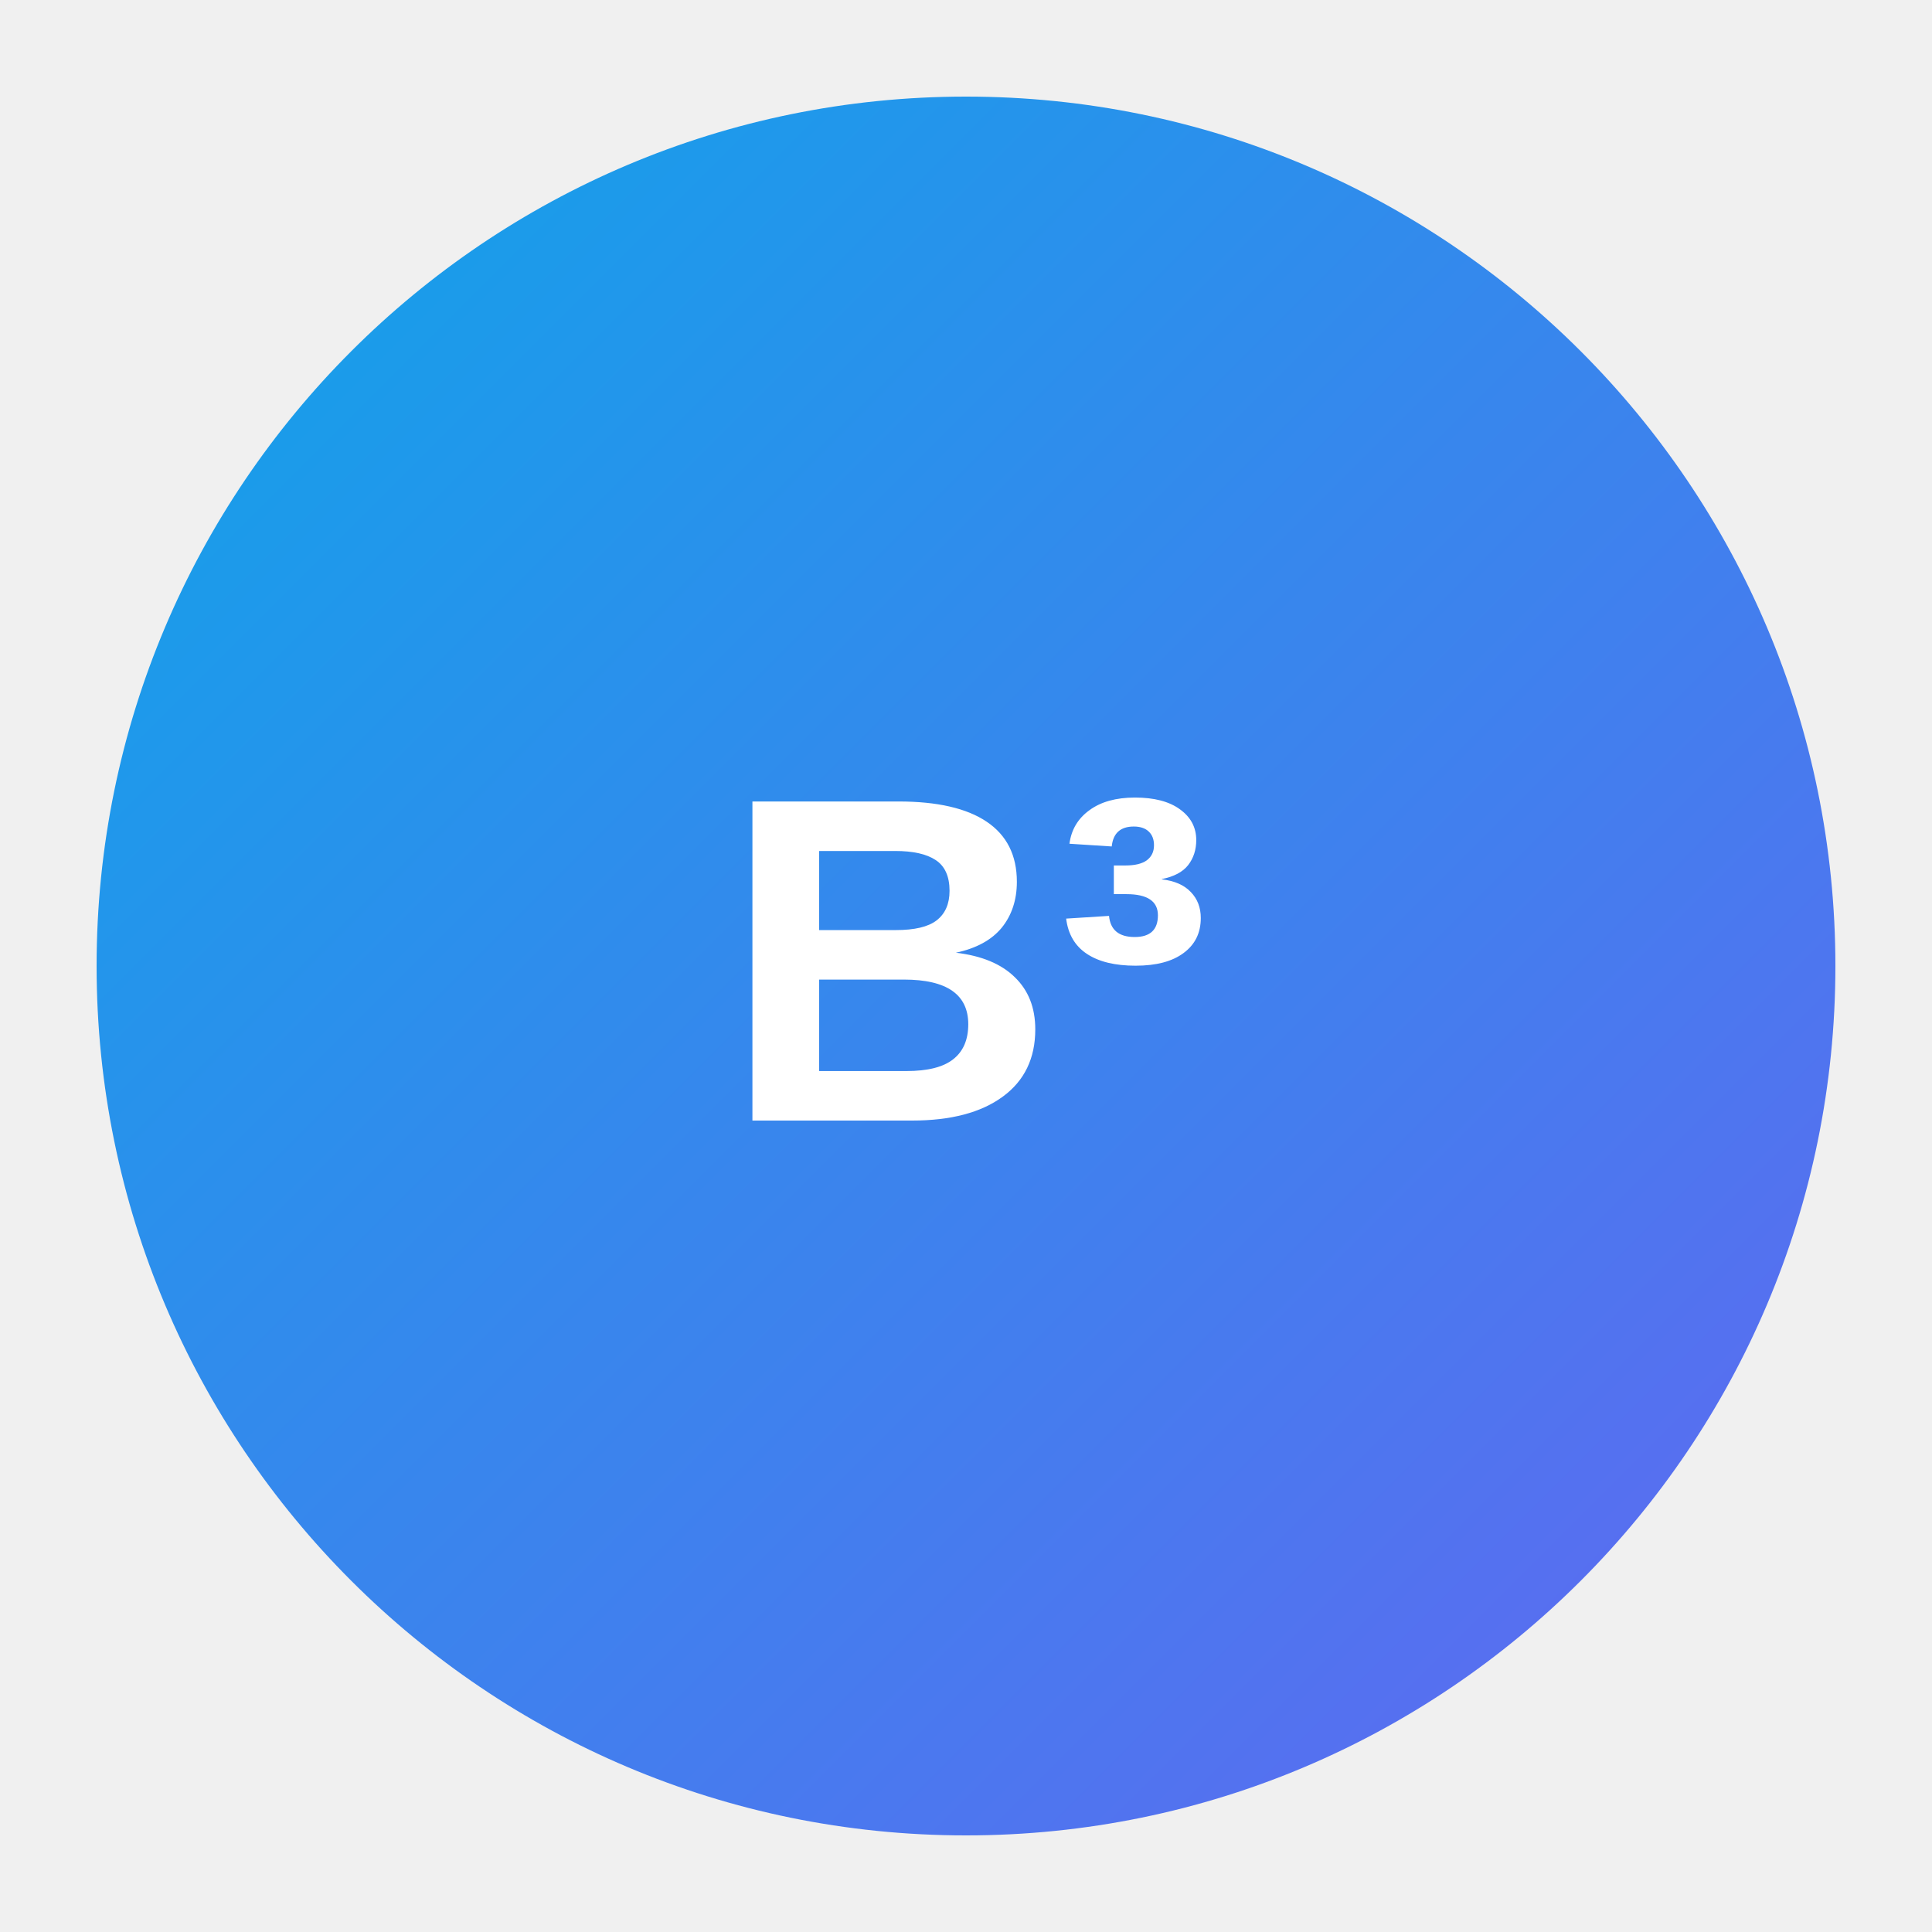
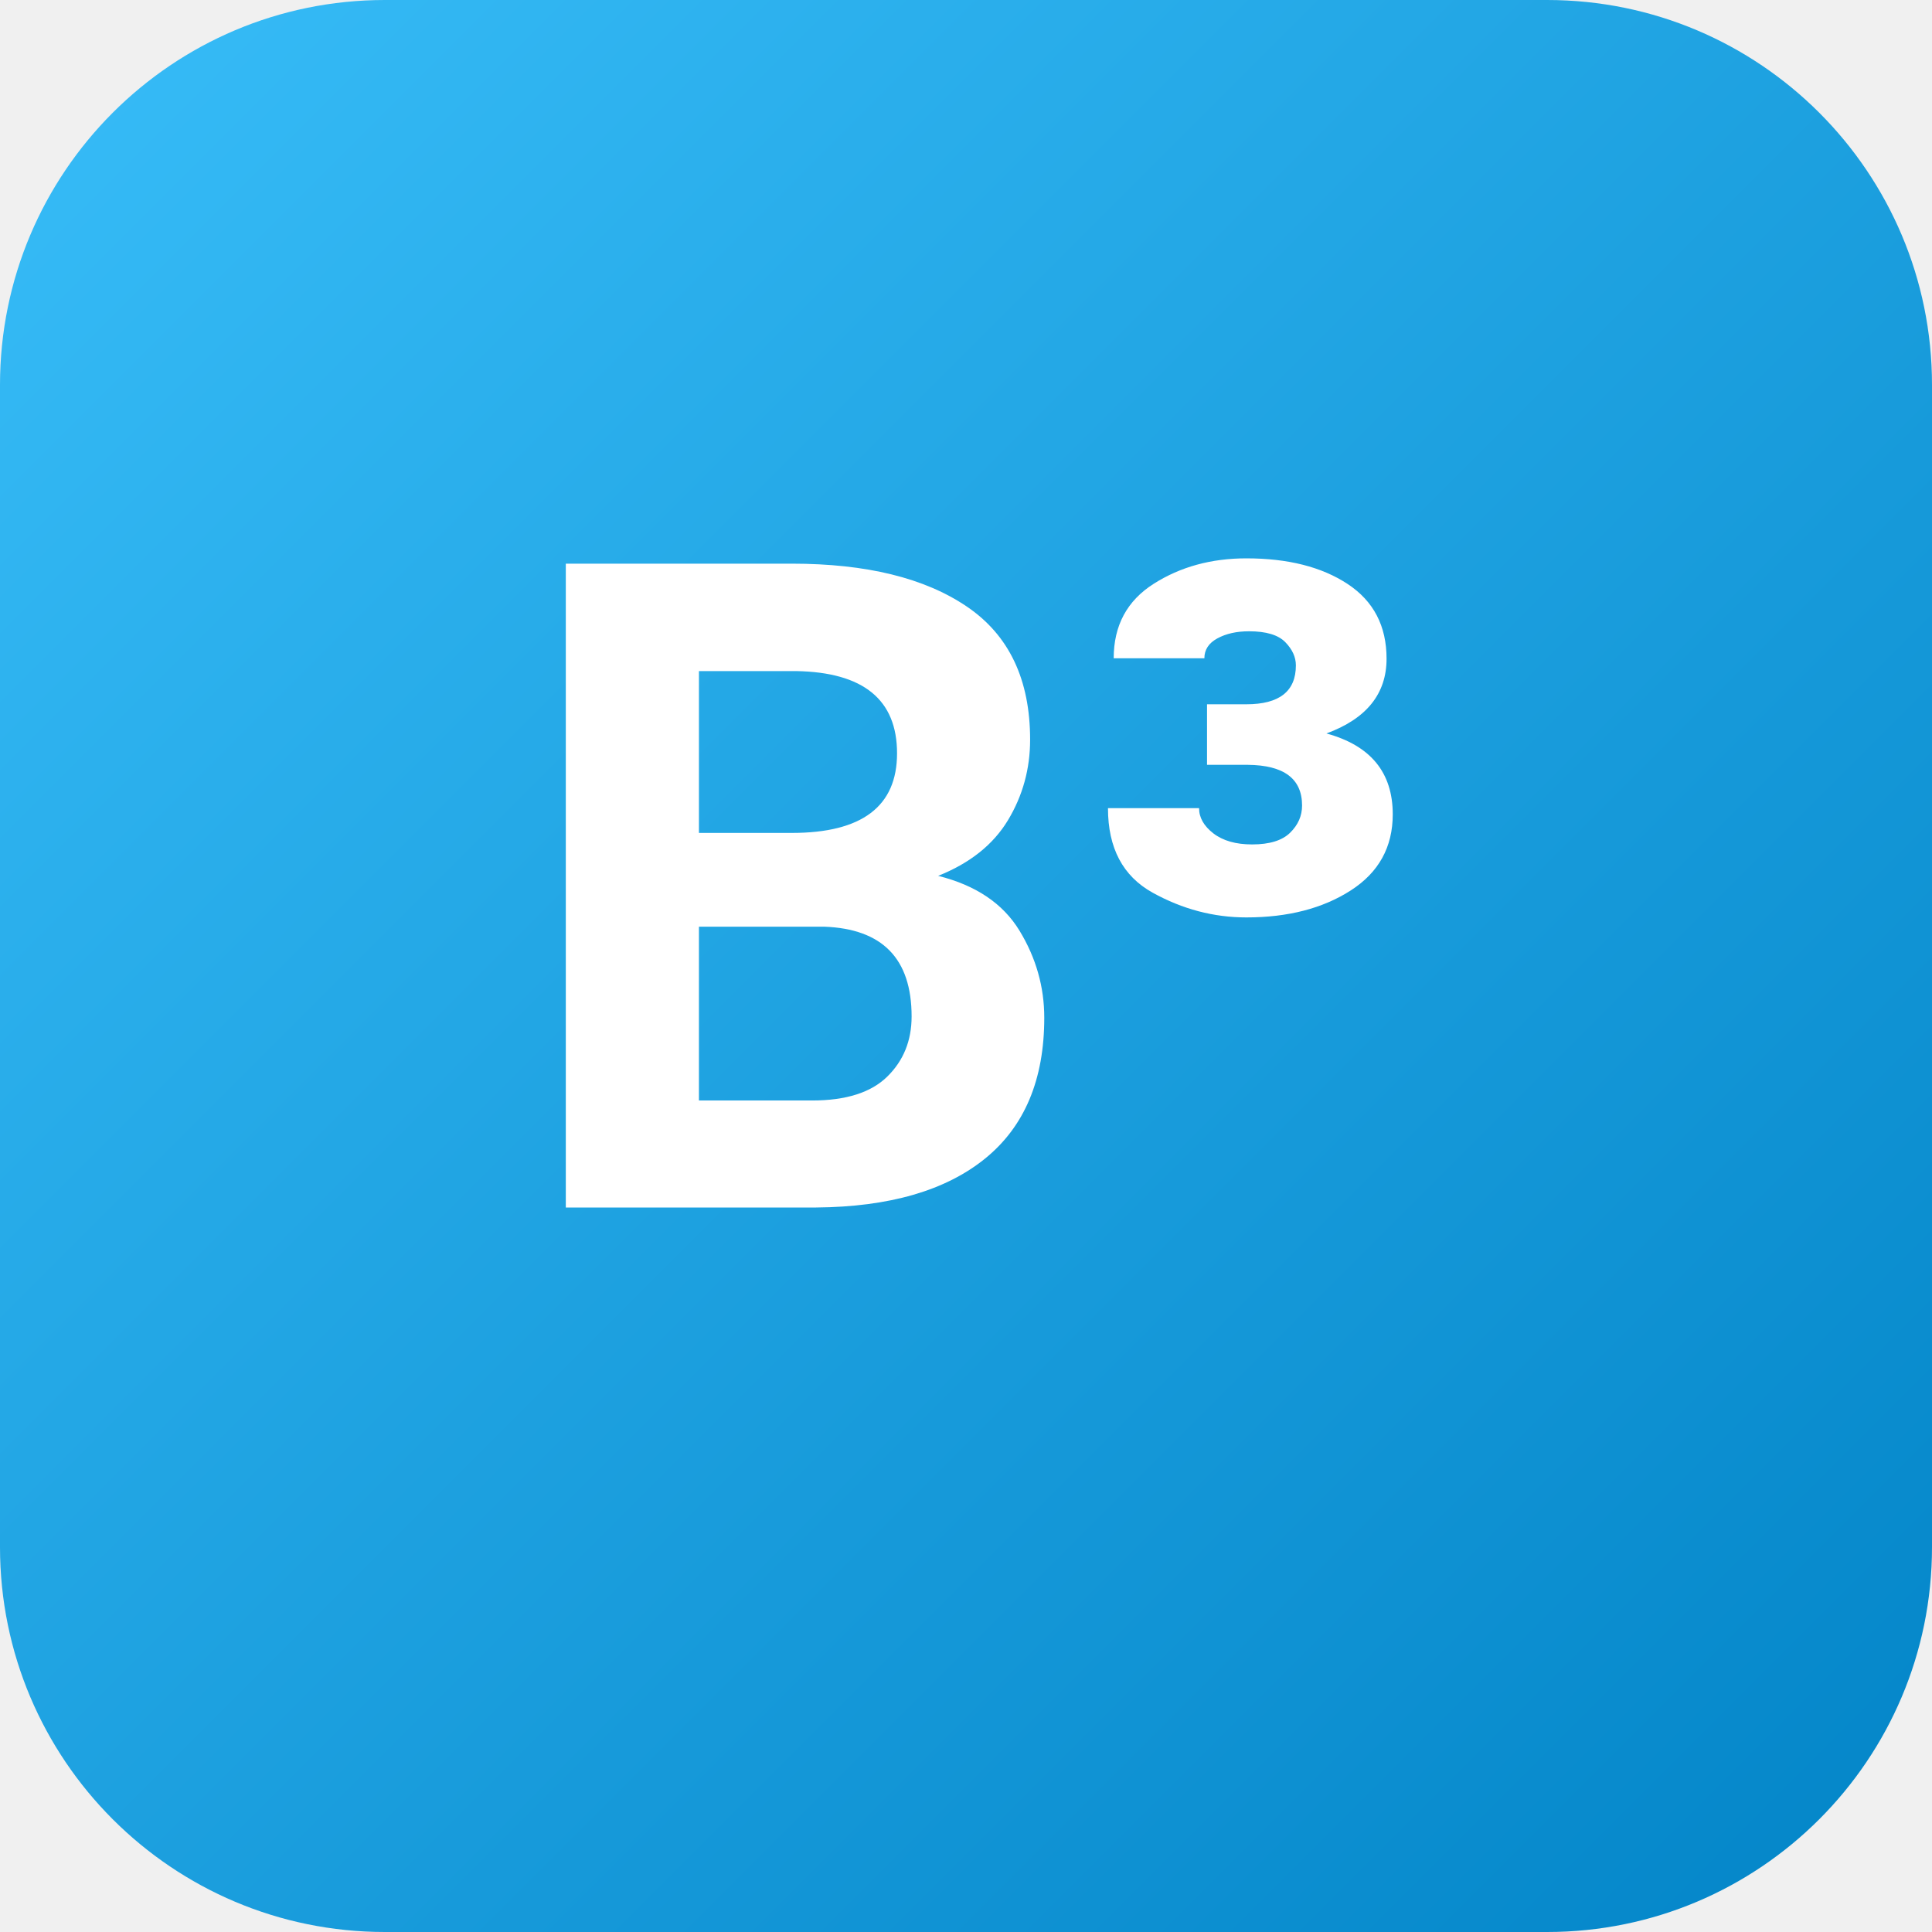
- <svg xmlns="http://www.w3.org/2000/svg" viewBox="0 0 100 100">
+ <svg xmlns="http://www.w3.org/2000/svg" viewBox="0 0 512 512">
  <defs>
-     <linearGradient id="grad" x1="0%" y1="0%" x2="100%" y2="100%">
-       <stop offset="0%" style="stop-color:#0ea5e9" />
-       <stop offset="100%" style="stop-color:#6366f1" />
+     <linearGradient id="bg-gradient" x1="0%" y1="0%" x2="100%" y2="100%">
+       <stop offset="0%" style="stop-color:#38bdf8" />
+       <stop offset="100%" style="stop-color:#0284c7" />
    </linearGradient>
  </defs>
-   <circle cx="50" cy="50" r="45" fill="url(#grad)" />
-   <text x="50" y="58" font-family="Arial, sans-serif" font-size="24" font-weight="bold" fill="white" text-anchor="middle">B³</text>
+   <rect width="512" height="512" rx="102" fill="url(#bg-gradient)" />
+   <text x="256" y="320" font-family="-apple-system, BlinkMacSystemFont, 'Segoe UI', Roboto, sans-serif" font-size="240" font-weight="bold" fill="white" text-anchor="middle">B³</text>
</svg>
